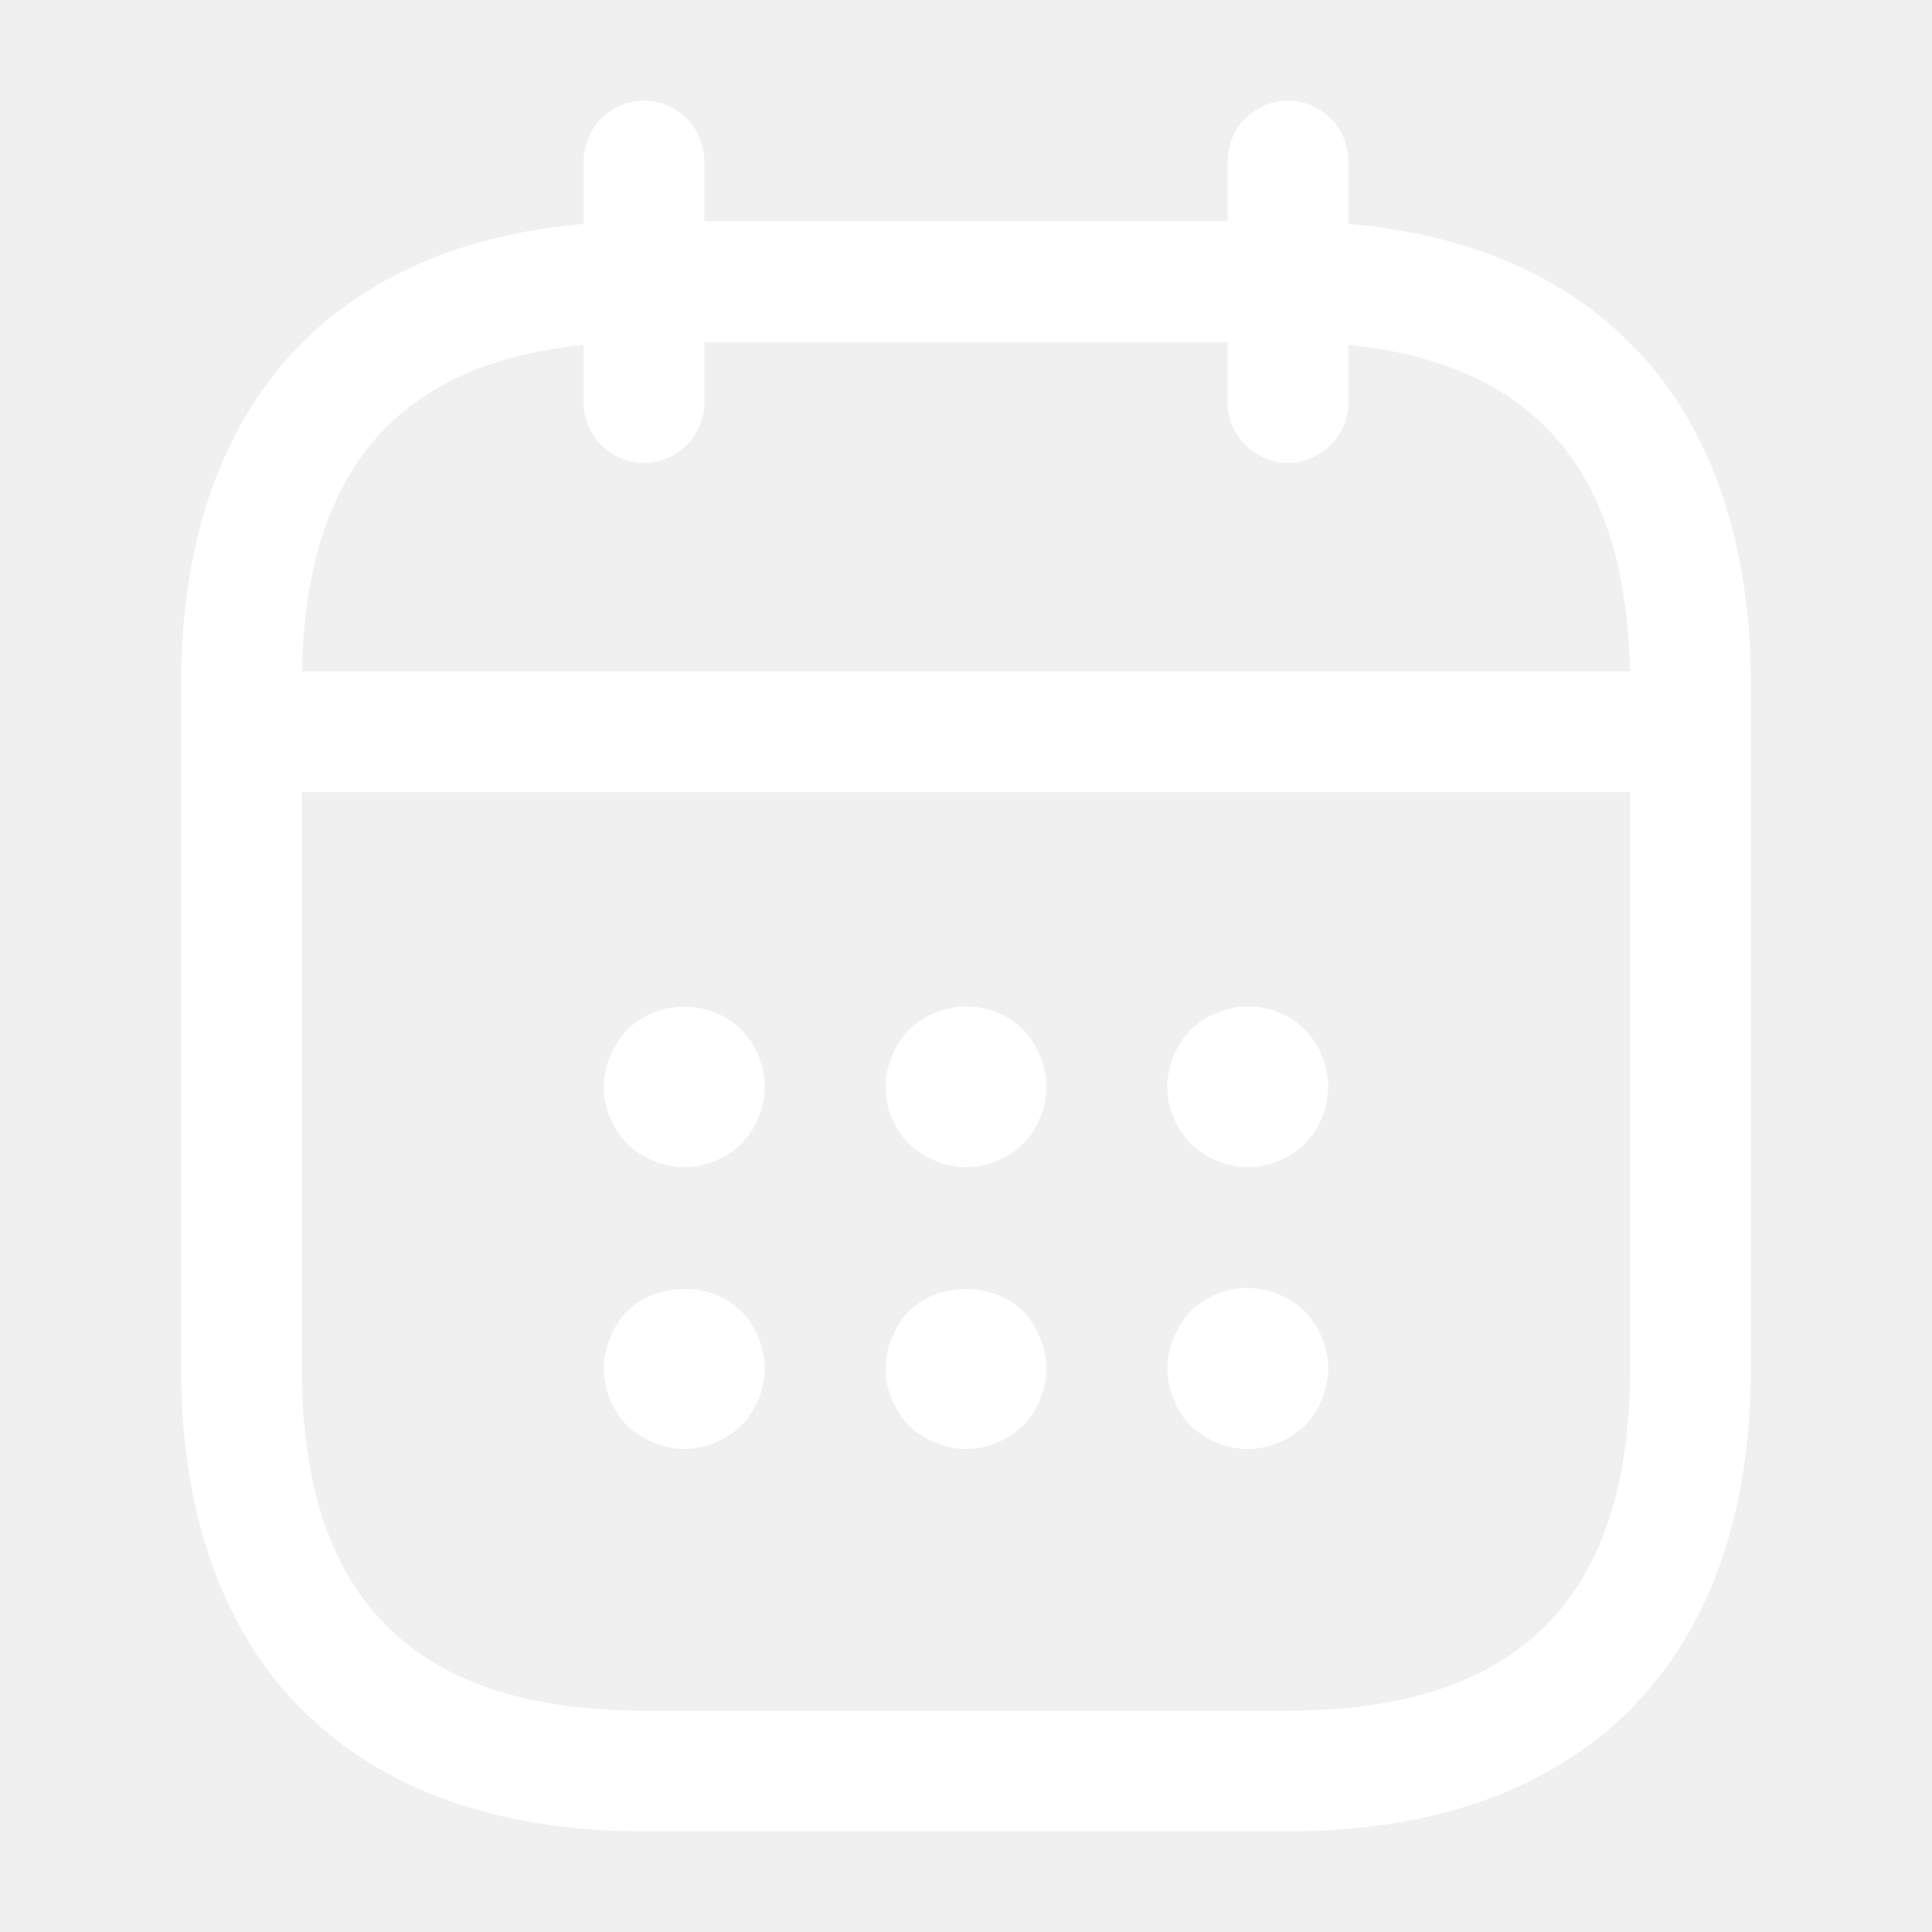
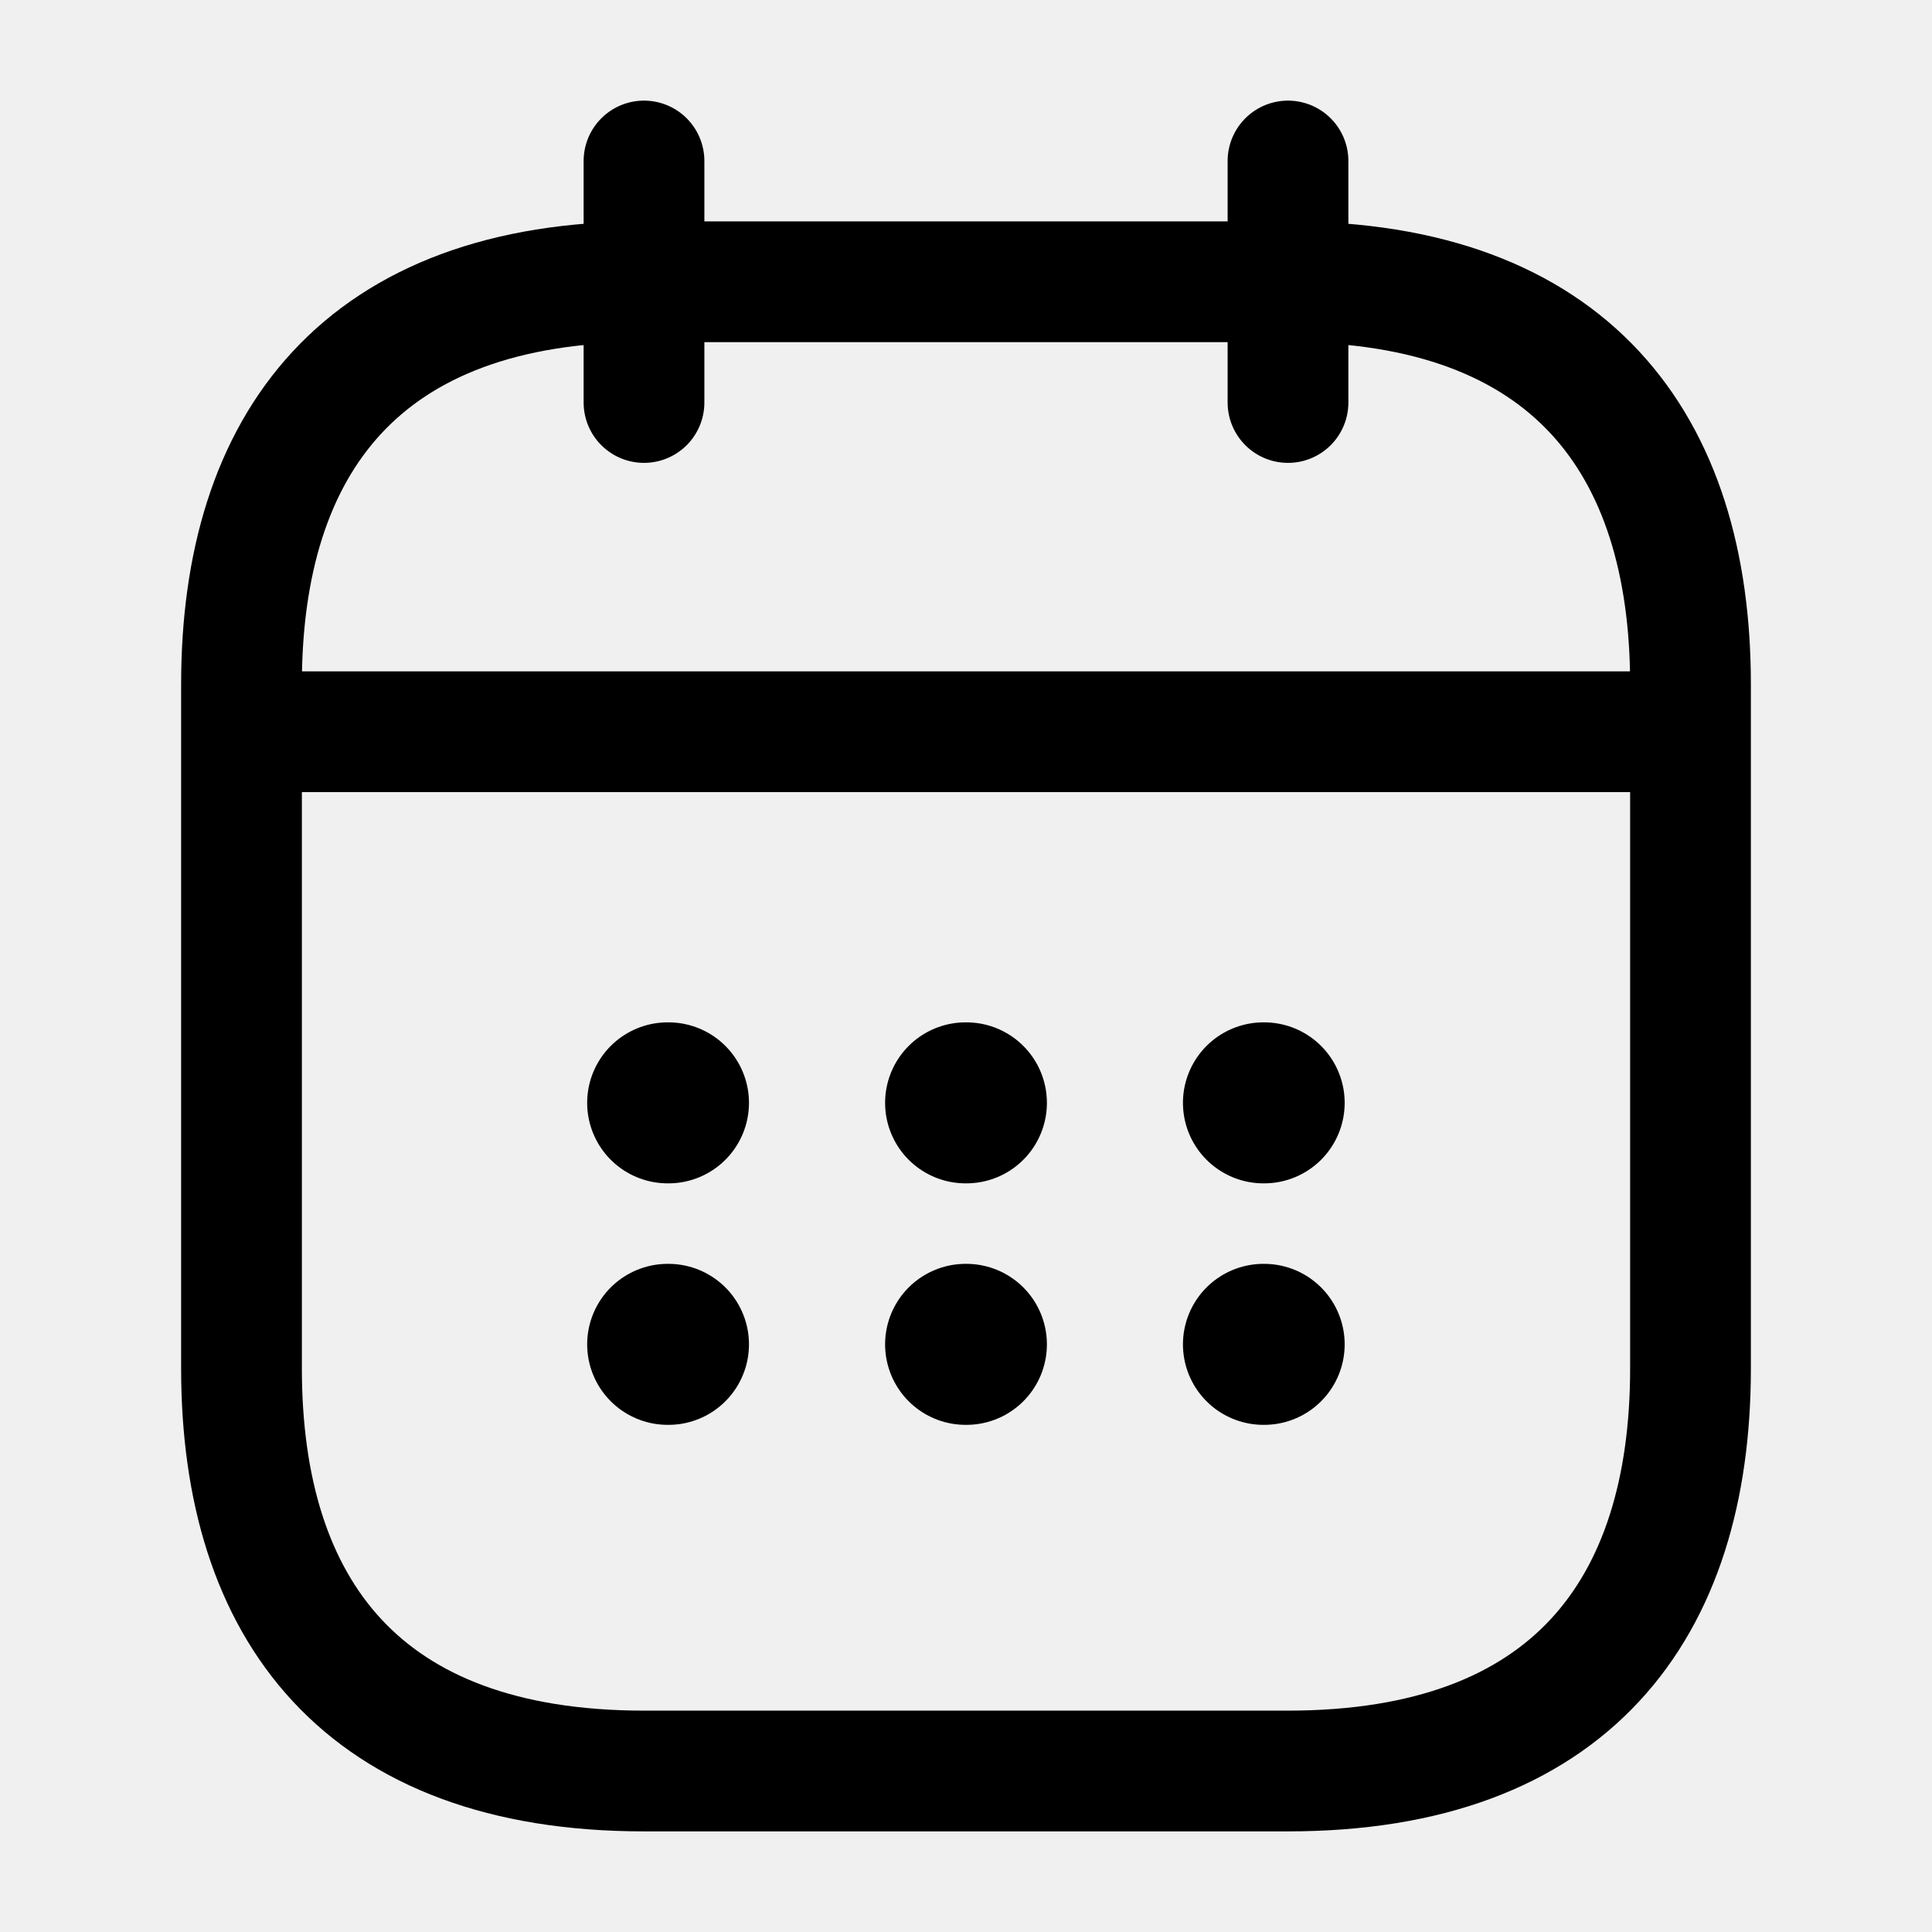
- <svg xmlns="http://www.w3.org/2000/svg" width="24" height="24" viewBox="0 0 24 24" fill="none">
-   <path d="M8 5.75C7.59 5.75 7.25 5.41 7.25 5V2C7.25 1.59 7.59 1.25 8 1.25C8.41 1.25 8.75 1.59 8.75 2V5C8.75 5.41 8.41 5.75 8 5.75Z" fill="white" fill-opacity="0.98" />
-   <path d="M16 5.75C15.59 5.75 15.25 5.41 15.25 5V2C15.25 1.59 15.59 1.25 16 1.25C16.41 1.25 16.75 1.59 16.75 2V5C16.75 5.41 16.41 5.75 16 5.75Z" fill="white" fill-opacity="0.98" />
-   <path d="M8.5 14.5C8.37 14.5 8.24 14.47 8.12 14.42C7.99 14.37 7.89 14.3 7.79 14.21C7.61 14.02 7.5 13.77 7.5 13.5C7.5 13.37 7.53 13.24 7.58 13.12C7.63 13 7.7 12.89 7.79 12.79C7.89 12.7 7.99 12.63 8.12 12.58C8.48 12.43 8.93 12.51 9.21 12.79C9.39 12.98 9.5 13.24 9.5 13.5C9.5 13.56 9.49 13.63 9.48 13.7C9.47 13.76 9.45 13.82 9.42 13.88C9.4 13.94 9.37 14 9.33 14.06C9.3 14.11 9.25 14.16 9.21 14.21C9.02 14.39 8.76 14.5 8.5 14.5Z" fill="white" fill-opacity="0.98" />
-   <path d="M12 14.5C11.87 14.5 11.74 14.47 11.62 14.42C11.49 14.37 11.39 14.3 11.29 14.21C11.11 14.02 11 13.77 11 13.5C11 13.37 11.03 13.24 11.08 13.12C11.13 13 11.2 12.89 11.29 12.79C11.39 12.7 11.49 12.63 11.62 12.58C11.98 12.42 12.43 12.51 12.71 12.79C12.89 12.98 13 13.24 13 13.5C13 13.56 12.99 13.63 12.98 13.7C12.97 13.76 12.95 13.82 12.92 13.88C12.9 13.94 12.87 14 12.83 14.06C12.8 14.11 12.75 14.16 12.71 14.21C12.52 14.39 12.26 14.5 12 14.5Z" fill="white" fill-opacity="0.98" />
-   <path d="M15.5 14.5C15.37 14.5 15.24 14.47 15.12 14.42C14.99 14.37 14.89 14.3 14.79 14.21C14.75 14.16 14.71 14.11 14.67 14.06C14.63 14 14.6 13.94 14.58 13.88C14.55 13.82 14.53 13.76 14.52 13.7C14.51 13.63 14.5 13.56 14.5 13.5C14.5 13.24 14.61 12.98 14.79 12.79C14.89 12.7 14.99 12.63 15.12 12.58C15.49 12.42 15.93 12.51 16.21 12.79C16.39 12.98 16.5 13.24 16.5 13.5C16.5 13.56 16.49 13.63 16.48 13.7C16.47 13.76 16.45 13.82 16.42 13.88C16.4 13.94 16.37 14 16.33 14.06C16.3 14.11 16.25 14.16 16.21 14.21C16.02 14.39 15.76 14.5 15.5 14.5Z" fill="white" fill-opacity="0.98" />
-   <path d="M8.5 18C8.37 18 8.24 17.97 8.12 17.92C8 17.87 7.89 17.8 7.79 17.71C7.61 17.52 7.5 17.26 7.5 17C7.5 16.87 7.53 16.74 7.58 16.62C7.63 16.49 7.7 16.38 7.79 16.29C8.16 15.92 8.84 15.92 9.21 16.29C9.39 16.48 9.5 16.74 9.5 17C9.5 17.26 9.39 17.52 9.21 17.71C9.02 17.89 8.76 18 8.5 18Z" fill="white" fill-opacity="0.98" />
-   <path d="M12 18C11.74 18 11.48 17.89 11.29 17.71C11.11 17.52 11 17.26 11 17C11 16.87 11.03 16.74 11.08 16.62C11.13 16.49 11.2 16.38 11.29 16.29C11.66 15.92 12.34 15.92 12.71 16.29C12.8 16.38 12.87 16.49 12.92 16.62C12.97 16.74 13 16.87 13 17C13 17.26 12.89 17.52 12.71 17.71C12.52 17.89 12.26 18 12 18Z" fill="white" fill-opacity="0.98" />
-   <path d="M15.5 18C15.24 18 14.98 17.89 14.79 17.71C14.7 17.62 14.63 17.51 14.58 17.38C14.53 17.26 14.5 17.13 14.5 17C14.5 16.87 14.53 16.74 14.58 16.62C14.63 16.49 14.7 16.38 14.79 16.29C15.02 16.06 15.37 15.95 15.69 16.02C15.76 16.03 15.82 16.05 15.88 16.08C15.94 16.1 16 16.13 16.06 16.17C16.11 16.2 16.16 16.25 16.21 16.29C16.39 16.48 16.5 16.74 16.5 17C16.5 17.26 16.39 17.52 16.21 17.71C16.02 17.89 15.76 18 15.5 18Z" fill="white" fill-opacity="0.98" />
-   <path d="M20.5 9.84H3.5C3.09 9.84 2.75 9.5 2.75 9.09C2.75 8.68 3.09 8.34 3.5 8.34H20.5C20.91 8.34 21.25 8.68 21.25 9.09C21.25 9.5 20.91 9.84 20.5 9.84Z" fill="white" fill-opacity="0.98" />
-   <path d="M16 22.75H8C4.35 22.75 2.25 20.65 2.25 17V8.5C2.25 4.85 4.35 2.75 8 2.75H16C19.65 2.75 21.75 4.85 21.75 8.5V17C21.75 20.65 19.65 22.75 16 22.75ZM8 4.25C5.14 4.25 3.75 5.64 3.75 8.5V17C3.75 19.86 5.14 21.25 8 21.25H16C18.86 21.25 20.25 19.86 20.25 17V8.5C20.25 5.64 18.86 4.25 16 4.25H8Z" fill="white" fill-opacity="0.98" />
+ <svg xmlns="http://www.w3.org/2000/svg" width="32" height="32" viewBox="0 0 24 24" fill="none">
+   <path d="M8 2v3M16 2v3M3.5 9.09h17M21 8.5V17c0 3-1.5 5-5 5H8c-3.5 0-5-2-5-5V8.5c0-3 1.5-5 5-5h8c3.5 0 5 2 5 5Z" stroke="#000000" stroke-width="1.5" stroke-miterlimit="10" stroke-linecap="round" stroke-linejoin="round" />
+   <path d="M15.695 13.7h.009M15.695 16.7h.009M11.995 13.7h.01M11.995 16.7h.01M8.294 13.7h.01M8.294 16.7h.01" stroke="#000000" stroke-width="2" stroke-linecap="round" stroke-linejoin="round" />
</svg>
